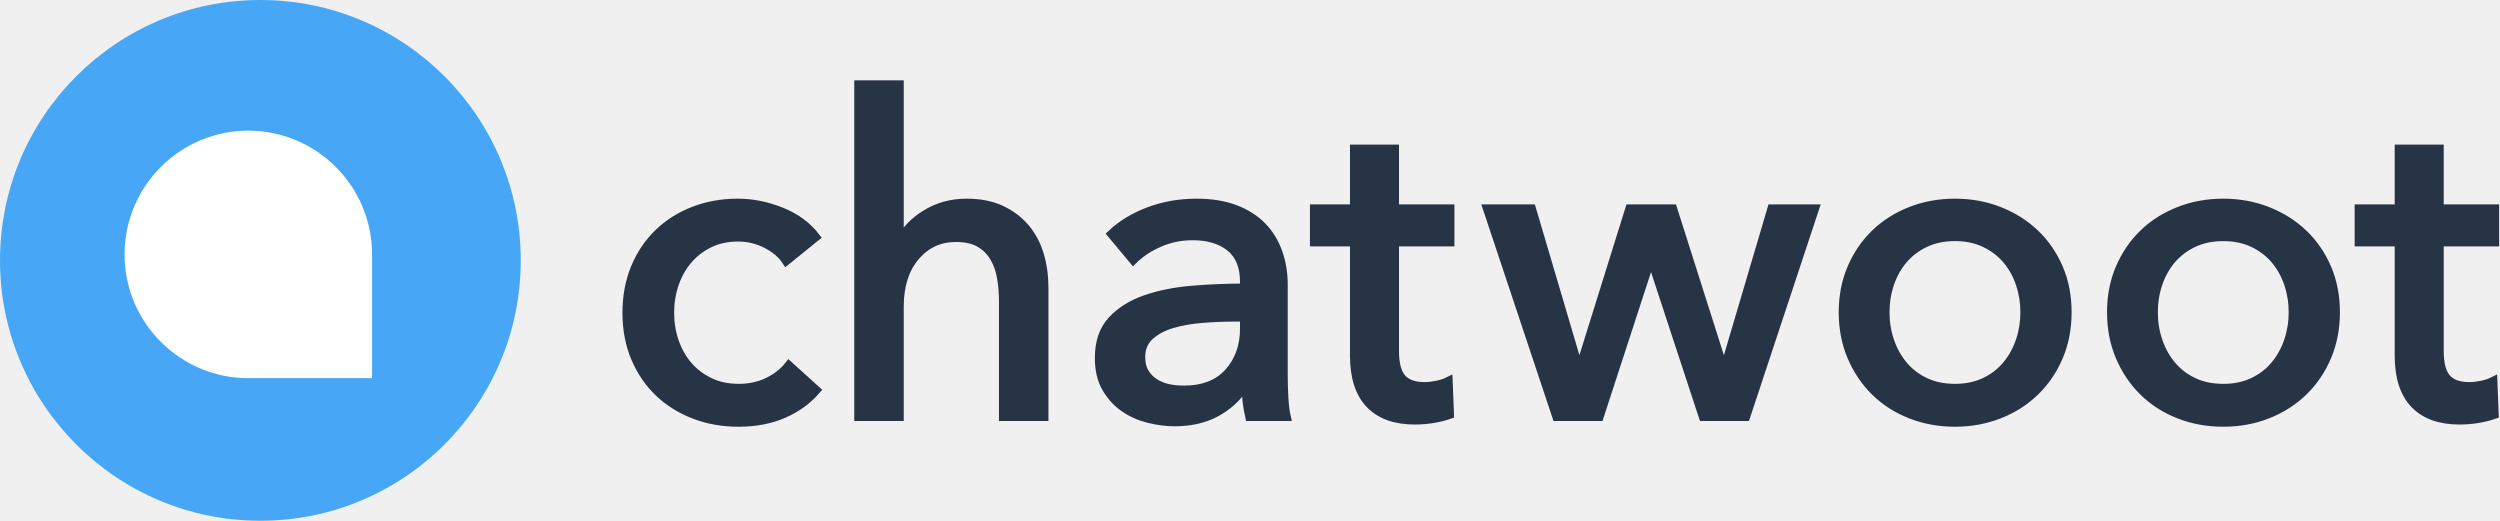
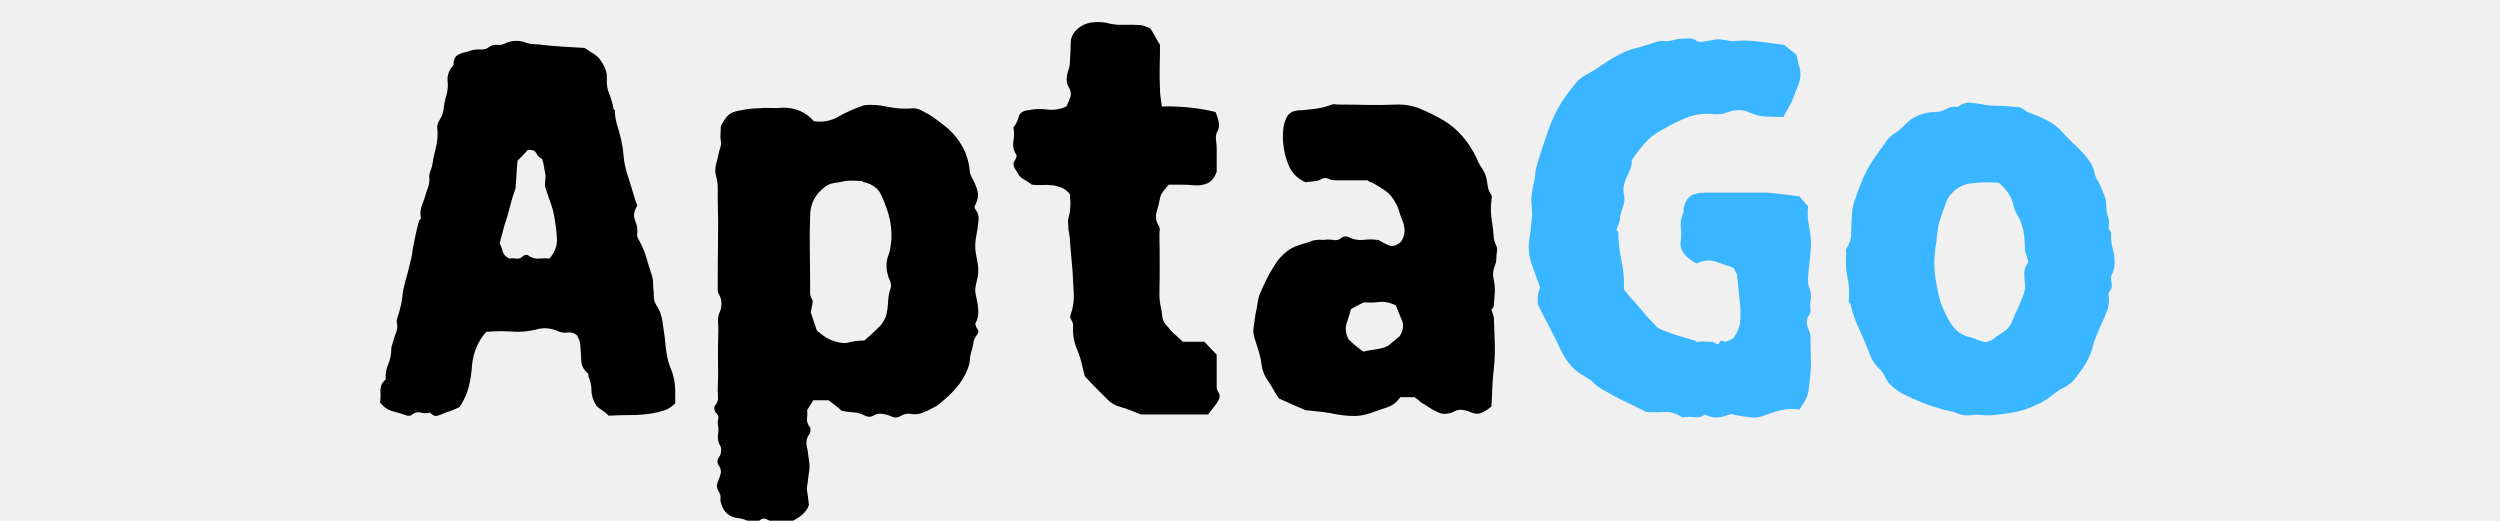
- <svg xmlns="http://www.w3.org/2000/svg" width="2458px" height="512px" viewBox="0 0 2458 512" version="1.1">
-   <g id="Logo" stroke="none" stroke-width="1" fill="none" fill-rule="evenodd">
-     <g id="on_white" fill-rule="nonzero">
-       <g id="woot-log">
-         <circle id="Oval" fill="#47A7F6" cx="256" cy="256" r="256" />
-         <path d="M362.808,368.808 L244.123,368.808 C178.699,368.808 125.457,315.562 125.457,250.122 C125.457,184.703 178.699,131.457 244.124,131.457 C309.565,131.457 362.808,184.703 362.808,250.122 L362.808,368.808 Z" id="Fill-1" stroke="#FFFFFF" stroke-width="6" fill="#FFFFFF" />
+ <svg xmlns="http://www.w3.org/2000/svg" width="2458" zoomAndPan="magnify" viewBox="0 0 1843.5 384" height="512" preserveAspectRatio="xMidYMid meet" version="1.0">
+   <defs>
+     <g />
+     <clipPath id="1ba189f5ee">
+       <path d="M 526 76 L 723 76 L 723 383.945 L 526 383.945 Z M 526 76 " clip-rule="nonzero" />
+     </clipPath>
+   </defs>
+   <g fill="#000000" fill-opacity="1">
+     <g transform="translate(272.1628, 304.6994)">
+       <g>
+         <path d="M 158.984 -269.359 C 161.098 -267.848 163.289 -266.41 165.562 -265.047 C 167.832 -263.68 169.727 -261.789 171.25 -259.375 C 174.27 -254.82 175.629 -250.734 175.328 -247.109 C 175.023 -242.867 175.629 -238.93 177.141 -235.297 C 178.66 -231.66 179.723 -227.875 180.328 -223.938 L 181.234 -223.484 C 181.234 -219.848 181.766 -216.285 182.828 -212.797 C 183.891 -209.316 184.875 -205.766 185.781 -202.141 C 186.688 -198.203 187.289 -194.266 187.594 -190.328 C 187.895 -186.391 188.656 -182.301 189.875 -178.062 C 191.082 -174.426 192.211 -170.789 193.266 -167.156 C 194.328 -163.52 195.469 -159.734 196.688 -155.797 C 196.988 -155.191 197.289 -154.586 197.594 -153.984 C 197.895 -153.379 197.895 -152.926 197.594 -152.625 C 195.164 -148.988 194.707 -145.426 196.219 -141.938 C 197.738 -138.457 198.195 -134.906 197.594 -131.281 C 197.594 -130.664 197.742 -130.055 198.047 -129.453 C 198.348 -128.848 198.648 -128.242 198.953 -127.641 C 201.379 -123.398 203.195 -119.16 204.406 -114.922 C 205.613 -110.68 206.977 -106.289 208.5 -101.75 C 209.102 -99.926 209.406 -97.953 209.406 -95.828 C 209.406 -93.711 209.555 -91.598 209.859 -89.484 C 209.859 -87.973 209.93 -86.383 210.078 -84.719 C 210.234 -83.051 210.766 -81.457 211.672 -79.938 C 214.098 -76.312 215.613 -72.453 216.219 -68.359 C 216.82 -64.273 217.426 -60.113 218.031 -55.875 C 218.332 -51.938 218.785 -48 219.391 -44.062 C 219.992 -40.125 221.055 -36.336 222.578 -32.703 C 224.691 -27.555 225.75 -22.109 225.75 -16.359 L 225.75 -7.266 C 223.332 -4.848 220.836 -3.18 218.266 -2.266 C 215.691 -1.359 212.738 -0.602 209.406 0 C 204.258 0.906 198.957 1.359 193.5 1.359 C 188.051 1.359 182.453 1.508 176.703 1.812 C 175.18 0.301 173.508 -1.055 171.688 -2.266 C 169.875 -3.484 168.516 -4.547 167.609 -5.453 C 165.191 -9.391 163.984 -13.172 163.984 -16.797 C 163.984 -20.43 163.223 -23.914 161.703 -27.25 C 161.703 -28.469 161.703 -29.078 161.703 -29.078 C 158.367 -31.797 156.625 -34.973 156.469 -38.609 C 156.32 -42.242 156.098 -45.879 155.797 -49.516 C 155.797 -51.023 155.566 -52.383 155.109 -53.594 C 154.66 -54.812 154.133 -56.023 153.531 -57.234 C 151.414 -59.047 149.066 -59.801 146.484 -59.5 C 143.91 -59.195 141.566 -59.5 139.453 -60.406 C 134.004 -62.832 128.703 -63.289 123.547 -61.781 C 117.492 -60.258 111.438 -59.727 105.375 -60.188 C 99.32 -60.645 92.961 -60.566 86.297 -59.953 C 80.242 -52.992 76.766 -44.664 75.859 -34.969 C 75.555 -29.82 74.797 -24.75 73.578 -19.75 C 72.367 -14.758 70.098 -9.691 66.766 -4.547 C 65.555 -3.941 64.039 -3.258 62.219 -2.5 C 60.406 -1.738 58.441 -1.055 56.328 -0.453 C 54.504 0.453 52.609 1.207 50.641 1.812 C 48.672 2.414 46.781 1.66 44.969 -0.453 C 42.539 0.148 40.266 0.148 38.141 -0.453 C 36.023 -1.055 33.91 -0.602 31.797 0.906 C 31.191 1.508 30.586 1.812 29.984 1.812 C 29.379 1.812 28.77 1.812 28.156 1.812 C 24.832 0.602 21.352 -0.453 17.719 -1.359 C 14.082 -2.266 10.898 -4.383 8.172 -7.719 C 8.473 -10.445 8.547 -13.398 8.391 -16.578 C 8.242 -19.754 9.535 -22.555 12.266 -24.984 C 11.961 -28.922 12.566 -32.629 14.078 -36.109 C 15.598 -39.586 16.359 -43.297 16.359 -47.234 C 16.359 -48.148 16.508 -49.062 16.812 -49.969 C 17.113 -50.875 17.414 -51.781 17.719 -52.688 C 18.32 -55.113 19.078 -57.461 19.984 -59.734 C 20.891 -62.004 21.039 -64.348 20.438 -66.766 C 20.133 -67.984 20.586 -70.102 21.797 -73.125 C 22.41 -75.25 22.941 -77.297 23.391 -79.266 C 23.848 -81.234 24.227 -83.426 24.531 -85.844 C 24.832 -89.176 25.438 -92.508 26.344 -95.844 C 27.25 -99.176 28.16 -102.508 29.078 -105.844 C 29.68 -108.258 30.285 -110.754 30.891 -113.328 C 31.492 -115.898 31.945 -118.551 32.25 -121.281 C 32.852 -124.613 33.535 -128.02 34.297 -131.5 C 35.055 -134.977 35.891 -138.383 36.797 -141.719 C 36.797 -142.02 37.02 -142.32 37.469 -142.625 C 37.926 -142.926 38.156 -143.383 38.156 -144 C 37.551 -147.32 37.852 -150.5 39.062 -153.531 C 40.27 -156.562 41.332 -159.738 42.25 -163.062 C 42.852 -164.582 43.379 -166.098 43.828 -167.609 C 44.285 -169.129 44.516 -170.797 44.516 -172.609 C 44.211 -174.117 44.285 -175.629 44.734 -177.141 C 45.191 -178.66 45.723 -180.176 46.328 -181.688 C 46.93 -185.926 47.836 -190.316 49.047 -194.859 C 50.266 -199.41 50.723 -204.109 50.422 -208.953 C 49.816 -211.367 50.422 -213.941 52.234 -216.672 C 53.754 -219.086 54.664 -221.66 54.969 -224.391 C 55.27 -227.117 55.723 -229.691 56.328 -232.109 C 57.836 -236.348 58.363 -240.586 57.906 -244.828 C 57.457 -249.066 58.898 -253.004 62.234 -256.641 C 62.234 -259.066 62.609 -260.883 63.359 -262.094 C 64.117 -263.301 65.18 -264.207 66.547 -264.812 C 67.91 -265.426 69.348 -265.883 70.859 -266.188 C 72.367 -266.488 73.883 -266.941 75.406 -267.547 C 77.52 -268.148 79.785 -268.375 82.203 -268.219 C 84.629 -268.07 86.602 -268.602 88.125 -269.812 C 90.238 -271.332 92.352 -271.938 94.469 -271.625 C 96.594 -271.32 98.719 -271.781 100.844 -273 C 105.988 -275.113 111.133 -275.113 116.281 -273 C 118.406 -272.395 120.375 -272.094 122.188 -272.094 C 124.008 -272.094 125.828 -271.938 127.641 -271.625 C 132.785 -271.02 138.008 -270.566 143.312 -270.266 C 148.613 -269.961 153.836 -269.66 158.984 -269.359 Z M 109.469 -186.234 C 109.164 -183.203 108.938 -180.172 108.781 -177.141 C 108.633 -174.117 108.41 -170.941 108.109 -167.609 C 108.109 -166.398 107.957 -165.492 107.656 -164.891 C 106.133 -160.648 104.844 -156.332 103.781 -151.938 C 102.727 -147.551 101.445 -143.238 99.938 -139 C 99.32 -136.57 98.711 -134.297 98.109 -132.172 C 97.504 -130.055 96.898 -127.789 96.297 -125.375 C 97.203 -123.551 97.957 -121.504 98.562 -119.234 C 99.176 -116.961 100.844 -115.223 103.562 -114.016 C 105.082 -114.316 106.75 -114.316 108.562 -114.016 C 110.375 -113.711 112.039 -114.316 113.562 -115.828 C 114.164 -116.43 114.922 -116.734 115.828 -116.734 C 116.734 -116.734 117.488 -116.43 118.094 -115.828 C 120.52 -114.316 123.02 -113.711 125.594 -114.016 C 128.164 -114.316 130.664 -114.316 133.094 -114.016 C 137.031 -118.859 138.848 -123.773 138.547 -128.766 C 138.242 -133.766 137.633 -138.844 136.719 -144 C 136.113 -147.926 135.129 -151.707 133.766 -155.344 C 132.41 -158.977 131.125 -162.766 129.906 -166.703 C 129.602 -168.211 129.602 -169.875 129.906 -171.688 C 130.207 -173.508 130.207 -175.18 129.906 -176.703 C 129.602 -178.211 129.301 -179.875 129 -181.688 C 128.695 -183.508 128.242 -185.477 127.641 -187.594 C 125.828 -188.195 124.391 -189.555 123.328 -191.672 C 122.266 -193.797 120.066 -194.555 116.734 -193.953 C 115.828 -192.742 114.766 -191.531 113.547 -190.312 C 112.336 -189.102 110.977 -187.742 109.469 -186.234 Z M 109.469 -186.234 " />
      </g>
-       <path d="M772.982,256.848 C768.658,250.217 762.171,244.667 753.522,240.198 C744.872,235.73 735.647,233.495 725.844,233.495 C715.177,233.495 705.735,235.513 697.518,239.55 C689.302,243.586 682.31,248.992 676.544,255.767 C670.778,262.542 666.381,270.398 663.354,279.336 C660.327,288.273 658.813,297.643 658.813,307.446 C658.813,317.248 660.327,326.618 663.354,335.555 C666.381,344.493 670.778,352.349 676.544,359.124 C682.31,365.899 689.374,371.305 697.735,375.341 C706.095,379.378 715.609,381.396 726.277,381.396 C736.656,381.396 746.098,379.378 754.603,375.341 C763.108,371.305 770.099,365.827 775.577,358.908 L802.822,383.558 C794.173,393.649 783.361,401.505 770.387,407.127 C757.414,412.749 742.71,415.56 726.277,415.56 C710.42,415.56 695.789,412.965 682.382,407.776 C668.976,402.586 657.372,395.307 647.569,385.937 C637.767,376.567 630.055,365.251 624.433,351.989 C618.811,338.727 616,323.879 616,307.446 C616,291.3 618.739,276.597 624.217,263.335 C629.695,250.073 637.335,238.685 647.137,229.171 C656.939,219.657 668.544,212.305 681.95,207.115 C695.356,201.926 709.843,199.331 725.412,199.331 C739.827,199.331 754.17,202.214 768.441,207.98 C782.713,213.746 794.028,222.107 802.389,233.063 L772.982,256.848 Z M885.421,236.09 C890.322,225.999 898.683,217.35 910.504,210.143 C922.324,202.935 935.586,199.331 950.29,199.331 C963.552,199.331 974.94,201.565 984.454,206.034 C993.968,210.503 1001.896,216.485 1008.239,223.981 C1014.582,231.477 1019.267,240.27 1022.294,250.361 C1025.321,260.452 1026.835,271.263 1026.835,282.795 L1026.835,409.938 L986.184,409.938 L986.184,296.634 C986.184,288.273 985.535,280.345 984.238,272.849 C982.94,265.353 980.562,258.722 977.102,252.956 C973.643,247.19 968.958,242.577 963.047,239.117 C957.137,235.658 949.425,233.928 939.911,233.928 C923.766,233.928 910.504,240.054 900.125,252.307 C889.746,264.56 884.556,280.921 884.556,301.391 L884.556,409.938 L843.905,409.938 L843.905,83 L884.556,83 L884.556,236.09 L885.421,236.09 Z M1223.171,277.174 C1223.171,261.893 1218.558,250.577 1209.332,243.226 C1200.106,235.874 1187.853,232.198 1172.573,232.198 C1161.041,232.198 1150.157,234.432 1139.923,238.901 C1129.688,243.37 1121.111,249.064 1114.191,255.983 L1092.568,230.036 C1102.659,220.522 1114.984,213.026 1129.544,207.548 C1144.103,202.07 1159.743,199.331 1176.465,199.331 C1191.169,199.331 1203.926,201.421 1214.738,205.602 C1225.549,209.782 1234.415,215.476 1241.334,222.684 C1248.253,229.892 1253.443,238.396 1256.902,248.199 C1260.362,258.001 1262.092,268.524 1262.092,279.768 L1262.092,369.287 C1262.092,376.206 1262.308,383.486 1262.741,391.126 C1263.173,398.766 1263.966,405.037 1265.119,409.938 L1228.36,409.938 C1226.054,400.136 1224.9,390.333 1224.9,380.531 L1223.603,380.531 C1216.107,391.487 1206.665,399.991 1195.277,406.046 C1183.889,412.1 1170.411,415.128 1154.842,415.128 C1146.77,415.128 1138.337,414.046 1129.544,411.884 C1120.75,409.722 1112.75,406.19 1105.542,401.289 C1098.334,396.388 1092.352,389.901 1087.595,381.828 C1082.838,373.756 1080.46,363.809 1080.46,351.989 C1080.46,336.42 1084.64,324.095 1093.001,315.014 C1101.362,305.932 1112.317,299.013 1125.868,294.256 C1139.418,289.499 1154.698,286.399 1171.708,284.958 C1188.718,283.516 1205.872,282.795 1223.171,282.795 L1223.171,277.174 Z M1213.224,312.203 C1203.133,312.203 1192.682,312.635 1181.871,313.5 C1171.059,314.365 1161.257,316.095 1152.464,318.689 C1143.67,321.284 1136.391,325.176 1130.625,330.366 C1124.859,335.555 1121.976,342.475 1121.976,351.124 C1121.976,357.178 1123.201,362.224 1125.651,366.26 C1128.102,370.296 1131.345,373.612 1135.382,376.206 C1139.418,378.801 1143.887,380.603 1148.788,381.612 C1153.689,382.621 1158.734,383.126 1163.924,383.126 C1182.952,383.126 1197.584,377.432 1207.818,366.044 C1218.053,354.655 1223.171,340.312 1223.171,323.014 L1223.171,312.203 L1213.224,312.203 Z M1425.993,238.252 L1371.504,238.252 L1371.504,345.069 C1371.504,357.467 1373.81,366.332 1378.423,371.666 C1383.036,376.999 1390.388,379.666 1400.478,379.666 C1404.226,379.666 1408.263,379.234 1412.587,378.369 C1416.912,377.504 1420.804,376.206 1424.264,374.477 L1425.561,407.776 C1420.66,409.506 1415.254,410.875 1409.344,411.884 C1403.433,412.893 1397.307,413.398 1390.964,413.398 C1371.648,413.398 1356.872,408.064 1346.637,397.397 C1336.402,386.729 1331.285,370.729 1331.285,349.394 L1331.285,238.252 L1291.931,238.252 L1291.931,204.953 L1331.285,204.953 L1331.285,146.139 L1371.504,146.139 L1371.504,204.953 L1425.993,204.953 L1425.993,238.252 Z M1506.078,204.953 L1552.351,361.503 L1553.216,361.503 L1602.083,204.953 L1644.897,204.953 L1694.629,361.503 L1695.494,361.503 L1741.767,204.953 L1784.581,204.953 L1716.685,409.938 L1674.304,409.938 L1623.706,255.983 L1622.841,255.983 L1572.676,409.938 L1530.295,409.938 L1461.967,204.953 L1506.078,204.953 Z M2032.811,307.013 C2032.811,322.87 2030,337.429 2024.378,350.691 C2018.756,363.953 2010.972,375.413 2001.026,385.072 C1991.079,394.73 1979.331,402.226 1965.78,407.56 C1952.23,412.893 1937.671,415.56 1922.102,415.56 C1906.534,415.56 1891.974,412.893 1878.424,407.56 C1864.873,402.226 1853.197,394.73 1843.395,385.072 C1833.592,375.413 1825.88,363.953 1820.258,350.691 C1814.636,337.429 1811.825,322.87 1811.825,307.013 C1811.825,291.156 1814.636,276.669 1820.258,263.551 C1825.88,250.433 1833.592,239.117 1843.395,229.603 C1853.197,220.089 1864.873,212.665 1878.424,207.332 C1891.974,201.998 1906.534,199.331 1922.102,199.331 C1937.671,199.331 1952.23,201.998 1965.78,207.332 C1979.331,212.665 1991.079,220.089 2001.026,229.603 C2010.972,239.117 2018.756,250.433 2024.378,263.551 C2030,276.669 2032.811,291.156 2032.811,307.013 Z M1990.43,307.013 C1990.43,297.211 1988.917,287.841 1985.89,278.903 C1982.862,269.966 1978.466,262.11 1972.7,255.334 C1966.934,248.559 1959.798,243.154 1951.293,239.117 C1942.788,235.081 1933.058,233.063 1922.102,233.063 C1911.146,233.063 1901.416,235.081 1892.911,239.117 C1884.406,243.154 1877.271,248.559 1871.505,255.334 C1865.738,262.11 1861.342,269.966 1858.315,278.903 C1855.287,287.841 1853.774,297.211 1853.774,307.013 C1853.774,316.816 1855.287,326.185 1858.315,335.123 C1861.342,344.06 1865.738,351.989 1871.505,358.908 C1877.271,365.827 1884.406,371.305 1892.911,375.341 C1901.416,379.378 1911.146,381.396 1922.102,381.396 C1933.058,381.396 1942.788,379.378 1951.293,375.341 C1959.798,371.305 1966.934,365.827 1972.7,358.908 C1978.466,351.989 1982.862,344.06 1985.89,335.123 C1988.917,326.185 1990.43,316.816 1990.43,307.013 Z M2296.611,307.013 C2296.611,322.87 2293.8,337.429 2288.178,350.691 C2282.556,363.953 2274.771,375.413 2264.825,385.072 C2254.878,394.73 2243.13,402.226 2229.58,407.56 C2216.029,412.893 2201.47,415.56 2185.901,415.56 C2170.333,415.56 2155.774,412.893 2142.223,407.56 C2128.673,402.226 2116.996,394.73 2107.194,385.072 C2097.392,375.413 2089.68,363.953 2084.058,350.691 C2078.436,337.429 2075.625,322.87 2075.625,307.013 C2075.625,291.156 2078.436,276.669 2084.058,263.551 C2089.68,250.433 2097.392,239.117 2107.194,229.603 C2116.996,220.089 2128.673,212.665 2142.223,207.332 C2155.774,201.998 2170.333,199.331 2185.901,199.331 C2201.47,199.331 2216.029,201.998 2229.58,207.332 C2243.13,212.665 2254.878,220.089 2264.825,229.603 C2274.771,239.117 2282.556,250.433 2288.178,263.551 C2293.8,276.669 2296.611,291.156 2296.611,307.013 Z M2254.23,307.013 C2254.23,297.211 2252.716,287.841 2249.689,278.903 C2246.662,269.966 2242.265,262.11 2236.499,255.334 C2230.733,248.559 2223.597,243.154 2215.092,239.117 C2206.587,235.081 2196.857,233.063 2185.901,233.063 C2174.946,233.063 2165.215,235.081 2156.71,239.117 C2148.205,243.154 2141.07,248.559 2135.304,255.334 C2129.538,262.11 2125.141,269.966 2122.114,278.903 C2119.087,287.841 2117.573,297.211 2117.573,307.013 C2117.573,316.816 2119.087,326.185 2122.114,335.123 C2125.141,344.06 2129.538,351.989 2135.304,358.908 C2141.07,365.827 2148.205,371.305 2156.71,375.341 C2165.215,379.378 2174.946,381.396 2185.901,381.396 C2196.857,381.396 2206.587,379.378 2215.092,375.341 C2223.597,371.305 2230.733,365.827 2236.499,358.908 C2242.265,351.989 2246.662,344.06 2249.689,335.123 C2252.716,326.185 2254.23,316.816 2254.23,307.013 Z M2453.16,238.252 L2398.671,238.252 L2398.671,345.069 C2398.671,357.467 2400.977,366.332 2405.59,371.666 C2410.203,376.999 2417.554,379.666 2427.645,379.666 C2431.393,379.666 2435.429,379.234 2439.754,378.369 C2444.079,377.504 2447.971,376.206 2451.43,374.477 L2452.728,407.776 C2447.827,409.506 2442.421,410.875 2436.511,411.884 C2430.6,412.893 2424.474,413.398 2418.131,413.398 C2398.815,413.398 2384.039,408.064 2373.804,397.397 C2363.569,386.729 2358.452,370.729 2358.452,349.394 L2358.452,238.252 L2319.098,238.252 L2319.098,204.953 L2358.452,204.953 L2358.452,146.139 L2398.671,146.139 L2398.671,204.953 L2453.16,204.953 L2453.16,238.252 Z" id="chatwoot" stroke="#273445" stroke-width="8" fill="#273444" />
+     </g>
+   </g>
+   <g clip-path="url(#1ba189f5ee)">
+     <g fill="#000000" fill-opacity="1">
+       <g transform="translate(508.3618, 304.6994)">
+         <g>
+           <path d="M 23.625 67.234 C 23.02 65.711 22.789 64.117 22.938 62.453 C 23.094 60.785 22.562 59.047 21.344 57.234 C 20.133 55.109 19.984 52.984 20.891 50.859 C 21.797 48.742 22.555 46.477 23.172 44.062 C 23.473 42.238 22.941 40.344 21.578 38.375 C 20.211 36.414 20.438 34.223 22.25 31.797 C 22.863 30.891 23.242 29.602 23.391 27.938 C 23.547 26.27 23.32 24.984 22.719 24.078 C 21.195 21.348 20.66 18.617 21.109 15.891 C 21.566 13.172 21.492 10.445 20.891 7.719 C 20.891 6.207 21.039 4.844 21.344 3.625 C 21.645 2.414 21.039 1.055 19.531 -0.453 C 18.926 -1.055 18.547 -1.961 18.391 -3.172 C 18.242 -4.391 18.473 -5.301 19.078 -5.906 C 20.586 -7.719 21.266 -9.609 21.109 -11.578 C 20.961 -13.547 20.891 -15.441 20.891 -17.266 C 21.191 -24.523 21.266 -31.711 21.109 -38.828 C 20.961 -45.953 21.039 -53.145 21.344 -60.406 C 21.344 -62.832 21.266 -65.332 21.109 -67.906 C 20.961 -70.477 21.5 -72.977 22.719 -75.406 C 23.32 -76.914 23.625 -78.805 23.625 -81.078 C 23.625 -83.348 23.016 -85.547 21.797 -87.672 C 21.191 -88.578 20.891 -89.633 20.891 -90.844 C 20.891 -92.051 20.891 -93.266 20.891 -94.484 C 20.891 -105.078 20.961 -115.672 21.109 -126.266 C 21.266 -136.867 21.191 -147.473 20.891 -158.078 C 20.891 -161.098 20.891 -163.973 20.891 -166.703 C 20.891 -169.43 20.438 -172.305 19.531 -175.328 C 18.926 -177.754 18.926 -180.254 19.531 -182.828 C 20.133 -185.398 20.738 -187.898 21.344 -190.328 C 21.645 -192.141 22.098 -193.879 22.703 -195.547 C 23.316 -197.211 23.473 -198.953 23.172 -200.766 C 22.867 -202.586 22.789 -204.406 22.938 -206.219 C 23.094 -208.039 23.172 -209.859 23.172 -211.672 C 24.379 -214.098 25.738 -216.297 27.25 -218.266 C 28.77 -220.234 31.039 -221.672 34.062 -222.578 C 36.789 -223.18 39.516 -223.707 42.234 -224.156 C 44.961 -224.613 47.844 -224.844 50.875 -224.844 C 53.906 -225.145 56.859 -225.219 59.734 -225.062 C 62.609 -224.914 65.711 -224.992 69.047 -225.297 C 78.43 -225.297 86 -221.969 91.75 -215.312 C 98.414 -214.395 104.473 -215.523 109.922 -218.703 C 115.367 -221.891 121.727 -224.691 129 -227.109 C 134.145 -227.723 139.82 -227.348 146.031 -225.984 C 152.238 -224.617 158.676 -224.238 165.344 -224.844 C 167.156 -224.844 169.047 -224.312 171.016 -223.25 C 172.984 -222.195 174.879 -221.211 176.703 -220.297 C 182.148 -216.672 186.992 -213.039 191.234 -209.406 C 200.316 -200.926 205.461 -190.93 206.672 -179.422 C 206.672 -177.91 206.973 -176.547 207.578 -175.328 C 208.191 -174.117 208.801 -172.91 209.406 -171.703 C 210.914 -168.672 211.973 -165.867 212.578 -163.297 C 213.18 -160.723 212.727 -157.77 211.219 -154.438 C 210.008 -152.625 210.008 -151.109 211.219 -149.891 C 212.727 -147.773 213.406 -145.582 213.25 -143.312 C 213.102 -141.039 212.879 -138.844 212.578 -136.719 C 211.973 -133.395 211.52 -130.75 211.219 -128.781 C 210.914 -126.812 210.766 -124.992 210.766 -123.328 C 210.766 -121.66 210.914 -119.844 211.219 -117.875 C 211.52 -115.906 211.973 -113.406 212.578 -110.375 C 213.18 -107.039 213.18 -103.711 212.578 -100.391 C 211.973 -97.961 211.52 -95.988 211.219 -94.469 C 210.914 -92.957 210.766 -91.672 210.766 -90.609 C 210.766 -89.555 210.914 -88.422 211.219 -87.203 C 211.52 -85.992 211.82 -84.484 212.125 -82.672 C 212.727 -79.941 213.031 -77.141 213.031 -74.266 C 213.031 -71.391 212.273 -68.586 210.766 -65.859 C 211.066 -64.348 211.672 -62.984 212.578 -61.766 C 213.484 -60.555 213.18 -59.047 211.672 -57.234 C 210.461 -55.723 209.707 -53.906 209.406 -51.781 C 209.102 -49.664 208.648 -47.695 208.047 -45.875 C 207.43 -44.062 207.047 -42.242 206.891 -40.422 C 206.742 -38.609 206.52 -36.945 206.219 -35.438 C 204.406 -29.977 201.906 -25.203 198.719 -21.109 C 195.539 -17.023 191.984 -13.32 188.047 -10 C 186.535 -8.781 185.172 -7.641 183.953 -6.578 C 182.742 -5.523 181.383 -4.695 179.875 -4.094 C 177.145 -2.57 174.414 -1.281 171.688 -0.219 C 168.969 0.832 165.941 1.055 162.609 0.453 C 160.492 0.148 158.375 0.602 156.25 1.812 C 153.832 3.332 151.488 3.562 149.219 2.5 C 146.945 1.438 144.598 0.754 142.172 0.453 C 139.754 0.148 137.562 0.602 135.594 1.812 C 133.625 3.031 131.273 2.879 128.547 1.359 C 126.129 0.148 123.477 -0.523 120.594 -0.672 C 117.719 -0.828 114.922 -1.207 112.203 -1.812 C 110.68 -3.332 109.086 -4.695 107.422 -5.906 C 105.754 -7.113 104.164 -8.32 102.656 -9.531 L 91.297 -9.531 C 90.691 -8.32 90.008 -7.188 89.25 -6.125 C 88.5 -5.07 87.672 -3.785 86.766 -2.266 C 87.066 -0.453 87.062 1.508 86.75 3.625 C 86.445 5.75 87.055 7.875 88.578 10 C 89.18 10.602 89.406 11.582 89.25 12.938 C 89.102 14.301 88.727 15.285 88.125 15.891 C 86.906 17.711 86.297 19.609 86.297 21.578 C 86.297 23.547 86.602 25.438 87.219 27.25 C 87.52 30.281 87.82 32.629 88.125 34.297 C 88.426 35.961 88.578 37.551 88.578 39.062 C 88.578 40.57 88.426 42.234 88.125 44.047 C 87.82 45.867 87.52 48.297 87.219 51.328 C 86.602 53.754 86.523 56.254 86.984 58.828 C 87.441 61.398 87.82 64.352 88.125 67.688 C 86.602 72.531 82.211 76.613 74.953 79.938 C 72.223 79.633 69.344 79.711 66.312 80.172 C 63.289 80.629 60.113 79.945 56.781 78.125 C 55.57 77.52 54.359 77.52 53.141 78.125 C 49.816 80.551 46.711 81.082 43.828 79.719 C 40.953 78.352 38 77.52 34.969 77.219 C 29.219 76.312 25.438 72.984 23.625 67.234 Z M 129 -53.594 C 130.82 -55.113 132.789 -56.859 134.906 -58.828 C 137.031 -60.797 139.148 -62.836 141.266 -64.953 C 142.773 -67.078 143.988 -69.195 144.906 -71.312 C 145.812 -74.645 146.336 -78.203 146.484 -81.984 C 146.641 -85.773 147.32 -89.332 148.531 -92.656 C 148.832 -93.57 148.68 -95.086 148.078 -97.203 C 144.742 -104.473 144.441 -111.285 147.172 -117.641 C 147.773 -119.461 148.148 -121.207 148.297 -122.875 C 148.453 -124.539 148.68 -126.281 148.984 -128.094 C 149.285 -134.457 148.531 -140.816 146.719 -147.172 C 145.207 -152.016 143.391 -156.707 141.266 -161.25 C 139.148 -165.789 135.062 -168.82 129 -170.344 C 128.395 -170.344 127.789 -170.645 127.188 -171.25 C 125.062 -171.25 123.094 -171.32 121.281 -171.469 C 119.469 -171.625 117.5 -171.551 115.375 -171.25 C 112.344 -170.645 109.312 -170.113 106.281 -169.656 C 103.258 -169.195 100.535 -167.758 98.109 -165.344 C 92.055 -160.195 89.031 -153.535 89.031 -145.359 C 88.727 -136.578 88.648 -127.945 88.797 -119.469 C 88.953 -110.988 89.031 -102.359 89.031 -93.578 C 89.031 -92.055 89.031 -90.461 89.031 -88.797 C 89.031 -87.129 89.484 -85.539 90.391 -84.031 C 90.992 -83.125 91.066 -81.758 90.609 -79.938 C 90.16 -78.125 89.785 -76.312 89.484 -74.5 C 90.086 -72.676 90.766 -70.629 91.516 -68.359 C 92.273 -66.086 93.113 -63.594 94.031 -60.875 C 95.238 -59.957 96.598 -58.895 98.109 -57.688 C 99.629 -56.477 101.297 -55.422 103.109 -54.516 C 107.953 -52.391 112.191 -51.477 115.828 -51.781 C 117.953 -52.383 120 -52.836 121.969 -53.141 C 123.938 -53.441 126.281 -53.594 129 -53.594 Z M 129 -53.594 " />
+         </g>
+       </g>
+     </g>
+   </g>
+   <g fill="#000000" fill-opacity="1">
+     <g transform="translate(738.2015, 304.6994)">
+       <g>
+         <path d="M 61.781 -27.25 C 60.863 -30.582 60.102 -33.609 59.5 -36.328 C 58.895 -39.055 58.141 -41.633 57.234 -44.062 C 55.723 -47.395 54.586 -50.723 53.828 -54.047 C 53.066 -57.379 52.836 -60.863 53.141 -64.5 C 53.141 -66.008 52.688 -67.445 51.781 -68.812 C 50.875 -70.176 50.723 -71.461 51.328 -72.672 C 53.141 -77.828 53.895 -83.129 53.594 -88.578 C 53.289 -94.023 52.988 -99.473 52.688 -104.922 C 52.383 -108.254 52.082 -111.66 51.781 -115.141 C 51.477 -118.629 51.176 -122.191 50.875 -125.828 C 50.875 -128.242 50.645 -130.438 50.188 -132.406 C 49.738 -134.375 49.516 -136.57 49.516 -139 C 49.211 -141.113 49.363 -143.156 49.969 -145.125 C 50.57 -147.094 50.875 -148.988 50.875 -150.812 C 51.176 -152.625 51.25 -154.363 51.094 -156.031 C 50.945 -157.695 50.875 -159.438 50.875 -161.25 C 49.062 -163.676 47.016 -165.344 44.734 -166.25 C 42.461 -167.156 40.113 -167.758 37.688 -168.062 C 35.27 -168.363 32.773 -168.438 30.203 -168.281 C 27.629 -168.133 25.133 -168.211 22.719 -168.516 C 20.289 -170.336 18.473 -171.551 17.266 -172.156 C 15.441 -173.062 14.078 -174.195 13.172 -175.562 C 12.266 -176.926 11.359 -178.363 10.453 -179.875 C 8.93 -182.301 8.781 -184.422 10 -186.234 C 11.207 -188.055 11.66 -189.422 11.359 -190.328 C 9.234 -193.66 8.473 -197.066 9.078 -200.547 C 9.691 -204.023 9.691 -207.43 9.078 -210.766 C 10.898 -212.879 12.188 -215.453 12.938 -218.484 C 13.695 -221.516 16.195 -223.18 20.438 -223.484 C 24.676 -224.391 29.219 -224.539 34.062 -223.938 C 38.906 -223.332 43.602 -224.086 48.156 -226.203 C 49.363 -228.629 50.344 -230.977 51.094 -233.25 C 51.852 -235.52 51.328 -238.172 49.516 -241.203 C 48.609 -242.711 48.227 -244.602 48.375 -246.875 C 48.531 -249.145 48.91 -251.035 49.516 -252.547 C 50.117 -254.066 50.492 -255.66 50.641 -257.328 C 50.797 -258.992 50.875 -260.582 50.875 -262.094 C 51.176 -265.727 51.328 -269.363 51.328 -273 C 51.328 -276.633 52.844 -279.961 55.875 -282.984 C 58.895 -285.711 62.223 -287.379 65.859 -287.984 C 69.492 -288.586 73.281 -288.586 77.219 -287.984 C 81.457 -286.773 85.77 -286.242 90.156 -286.391 C 94.551 -286.547 98.867 -286.473 103.109 -286.172 C 104.617 -285.867 105.906 -285.488 106.969 -285.031 C 108.031 -284.57 109.016 -284.191 109.922 -283.891 C 111.129 -282.078 112.266 -280.188 113.328 -278.219 C 114.391 -276.25 115.676 -274.051 117.188 -271.625 C 117.188 -266.477 117.109 -261.18 116.953 -255.734 C 116.805 -250.285 116.883 -244.531 117.188 -238.469 C 117.188 -236.656 117.336 -234.766 117.641 -232.797 C 117.941 -230.828 118.25 -228.629 118.562 -226.203 C 132.488 -226.504 145.66 -225.145 158.078 -222.125 C 159.285 -219.395 160.113 -216.816 160.562 -214.391 C 161.02 -211.973 160.492 -209.398 158.984 -206.672 C 158.379 -205.16 158.227 -203.344 158.531 -201.219 C 158.832 -199.102 158.984 -196.984 158.984 -194.859 L 158.984 -178.062 C 157.461 -173.82 155.266 -171.02 152.391 -169.656 C 149.516 -168.289 146.109 -167.758 142.172 -168.062 C 139.148 -168.363 136.125 -168.516 133.094 -168.516 C 130.062 -168.516 126.879 -168.516 123.547 -168.516 C 122.336 -167.004 121.051 -165.414 119.688 -163.75 C 118.32 -162.082 117.488 -160.344 117.188 -158.531 C 116.582 -155.195 115.75 -151.863 114.688 -148.531 C 113.633 -145.195 114.164 -141.719 116.281 -138.094 C 116.883 -137.176 117.109 -136.113 116.953 -134.906 C 116.805 -133.695 116.734 -132.641 116.734 -131.734 C 117.035 -116.891 117.035 -102.203 116.734 -87.672 C 116.734 -84.641 117.035 -81.758 117.641 -79.031 C 118.254 -76.312 118.711 -73.438 119.016 -70.406 C 119.316 -67.977 120.676 -65.707 123.094 -63.594 C 124.613 -61.469 126.359 -59.57 128.328 -57.906 C 130.297 -56.25 132.188 -54.508 134 -52.688 L 149.891 -52.688 C 151.41 -51.176 152.926 -49.586 154.438 -47.922 C 155.945 -46.254 157.461 -44.664 158.984 -43.156 L 158.984 -19.531 C 158.984 -18.02 159.438 -16.582 160.344 -15.219 C 161.25 -13.852 161.398 -12.266 160.797 -10.453 C 160.492 -9.836 160.191 -9.301 159.891 -8.844 C 159.586 -8.395 159.285 -7.867 158.984 -7.266 C 157.773 -5.754 156.711 -4.391 155.797 -3.172 C 154.891 -1.961 153.832 -0.602 152.625 0.906 L 103.109 0.906 C 100.691 0 98.191 -0.984 95.609 -2.047 C 93.035 -3.109 90.539 -3.941 88.125 -4.547 C 84.488 -5.453 81.305 -7.27 78.578 -10 C 75.555 -13.02 72.68 -15.895 69.953 -18.625 C 67.223 -21.352 64.5 -24.227 61.781 -27.25 Z M 61.781 -27.25 " />
+       </g>
+     </g>
+   </g>
+   <g fill="#000000" fill-opacity="1">
+     <g transform="translate(913.5339, 304.6994)">
+       <g>
+         <path d="M 186.234 -76.312 C 187.441 -73.281 188.047 -71.16 188.047 -69.953 C 188.348 -63.586 188.578 -57.379 188.734 -51.328 C 188.891 -45.273 188.66 -39.219 188.047 -33.156 C 187.441 -28.312 187.062 -23.539 186.906 -18.844 C 186.758 -14.156 186.535 -9.539 186.234 -5 C 183.816 -2.875 181.316 -1.281 178.734 -0.219 C 176.16 0.832 173.055 0.453 169.422 -1.359 C 167.91 -1.961 166.172 -2.336 164.203 -2.484 C 162.234 -2.641 160.492 -2.266 158.984 -1.359 C 154.742 0.754 150.879 1.055 147.391 -0.453 C 143.91 -1.961 140.504 -3.93 137.172 -6.359 C 135.66 -6.961 134.375 -7.797 133.312 -8.859 C 132.258 -9.922 130.973 -10.906 129.453 -11.812 L 119.016 -11.812 C 116.586 -8.176 113.328 -5.676 109.234 -4.312 C 105.148 -2.945 100.988 -1.508 96.75 0 C 92.508 1.508 88.039 2.188 83.344 2.031 C 78.656 1.883 73.438 1.207 67.688 0 C 64.352 -0.602 61.02 -1.055 57.688 -1.359 C 54.352 -1.66 51.477 -1.961 49.062 -2.266 C 45.426 -3.785 42.094 -5.223 39.062 -6.578 C 36.031 -7.941 32.852 -9.383 29.531 -10.906 C 28.008 -13.02 26.645 -15.211 25.438 -17.484 C 24.227 -19.754 22.863 -21.953 21.344 -24.078 C 18.926 -27.41 17.414 -31.195 16.812 -35.438 C 16.508 -38.156 15.977 -40.875 15.219 -43.594 C 14.457 -46.32 13.625 -49.051 12.719 -51.781 C 11.207 -56.02 10.523 -59.125 10.672 -61.094 C 10.828 -63.062 11.359 -67.07 12.266 -73.125 C 12.867 -75.551 13.32 -77.898 13.625 -80.172 C 13.926 -82.441 14.379 -84.641 14.984 -86.766 C 16.504 -90.391 18.094 -93.941 19.75 -97.422 C 21.414 -100.91 23.312 -104.32 25.438 -107.656 C 27.25 -110.688 28.988 -113.109 30.656 -114.922 C 32.32 -116.734 34.062 -118.32 35.875 -119.688 C 37.695 -121.051 39.742 -122.188 42.016 -123.094 C 44.285 -124 47.086 -124.91 50.422 -125.828 C 51.629 -126.129 52.688 -126.504 53.594 -126.953 C 54.508 -127.41 55.57 -127.641 56.781 -127.641 C 58.289 -127.941 59.648 -128.016 60.859 -127.859 C 62.078 -127.711 63.441 -127.789 64.953 -128.094 C 66.773 -128.094 68.594 -127.941 70.406 -127.641 C 72.219 -127.336 74.035 -127.941 75.859 -129.453 C 77.672 -130.672 79.641 -130.672 81.766 -129.453 C 85.098 -127.941 88.578 -127.41 92.203 -127.859 C 95.836 -128.316 99.473 -128.242 103.109 -127.641 C 105.535 -126.129 108.035 -124.844 110.609 -123.781 C 113.18 -122.719 116.133 -123.551 119.469 -126.281 C 122.789 -131.125 123.094 -136.57 120.375 -142.625 C 119.469 -144.75 118.707 -146.945 118.094 -149.219 C 117.488 -151.488 116.582 -153.531 115.375 -155.344 C 113.562 -158.977 111.141 -161.852 108.109 -163.969 C 105.078 -166.094 101.895 -168.066 98.562 -169.891 C 97.957 -170.191 97.352 -170.414 96.75 -170.562 C 96.145 -170.719 95.539 -171.098 94.938 -171.703 L 72.672 -171.703 C 69.953 -171.703 67.984 -172.004 66.766 -172.609 C 64.648 -173.816 62.379 -173.664 59.953 -172.156 C 58.742 -171.551 57.227 -171.172 55.406 -171.016 C 53.594 -170.867 51.477 -170.645 49.062 -170.344 C 43.602 -172.758 39.66 -176.539 37.234 -181.688 C 34.816 -186.844 33.305 -192.598 32.703 -198.953 C 32.398 -202.285 32.398 -205.691 32.703 -209.172 C 33.004 -212.66 34.066 -216.066 35.891 -219.391 C 37.398 -221.211 39.062 -222.348 40.875 -222.797 C 42.695 -223.254 44.816 -223.484 47.234 -223.484 C 50.566 -223.785 53.898 -224.16 57.234 -224.609 C 60.566 -225.066 63.898 -225.898 67.234 -227.109 C 68.441 -227.723 69.57 -227.953 70.625 -227.797 C 71.688 -227.648 72.977 -227.578 74.5 -227.578 C 81.457 -227.578 88.266 -227.5 94.922 -227.344 C 101.586 -227.188 108.406 -227.266 115.375 -227.578 C 122.039 -227.879 128.25 -226.816 134 -224.391 C 139.75 -221.973 145.504 -219.098 151.266 -215.766 C 161.555 -209.398 169.578 -200.16 175.328 -188.047 C 176.242 -185.629 177.379 -183.438 178.734 -181.469 C 180.098 -179.5 181.234 -177.301 182.141 -174.875 C 182.754 -172.457 183.211 -170.035 183.516 -167.609 C 183.816 -165.191 184.723 -162.922 186.234 -160.797 C 186.535 -160.191 186.609 -159.508 186.453 -158.75 C 186.305 -158 186.234 -157.316 186.234 -156.703 C 185.629 -151.859 185.703 -147.164 186.453 -142.625 C 187.211 -138.082 187.742 -133.391 188.047 -128.547 C 188.348 -127.035 188.879 -125.52 189.641 -124 C 190.398 -122.488 190.629 -120.977 190.328 -119.469 C 190.023 -117.645 189.875 -115.82 189.875 -114 C 189.875 -112.188 189.414 -110.223 188.5 -108.109 C 187.289 -105.078 187.141 -101.742 188.047 -98.109 C 188.66 -95.086 188.891 -92.062 188.734 -89.031 C 188.578 -86 188.348 -82.969 188.047 -79.938 C 188.047 -78.727 187.441 -77.52 186.234 -76.312 Z M 80.859 -54.516 C 82.367 -52.992 84.031 -51.473 85.844 -49.953 C 87.664 -48.441 89.633 -46.93 91.75 -45.422 C 94.176 -46.023 96.598 -46.477 99.016 -46.781 C 101.441 -47.082 103.867 -47.539 106.297 -48.156 C 108.109 -48.758 109.469 -49.363 110.375 -49.969 L 118.562 -56.781 C 121.281 -61.02 121.805 -65.031 120.141 -68.812 C 118.473 -72.602 117.035 -76.16 115.828 -79.484 C 111.586 -81.609 107.5 -82.441 103.562 -81.984 C 99.625 -81.535 95.836 -81.461 92.203 -81.766 C 90.391 -80.859 88.723 -80.023 87.203 -79.266 C 85.691 -78.504 84.18 -77.672 82.672 -76.766 C 81.766 -73.43 80.703 -69.945 79.484 -66.312 C 78.273 -62.688 78.734 -58.754 80.859 -54.516 Z M 80.859 -54.516 " />
+       </g>
+     </g>
+   </g>
+   <g fill="#3ab5ff" fill-opacity="1">
+     <g transform="translate(1117.057, 304.6994)">
+       <g>
+         <path d="M 16.812 -80.406 C 16.812 -84.332 16.883 -86.75 17.031 -87.656 C 17.188 -88.57 17.719 -90.238 18.625 -92.656 C 16.5 -98.414 14.453 -104.094 12.484 -109.688 C 10.516 -115.289 9.836 -121.125 10.453 -127.188 C 11.055 -130.219 11.508 -133.242 11.812 -136.266 C 12.113 -139.297 12.414 -142.328 12.719 -145.359 C 12.719 -148.379 12.566 -151.328 12.266 -154.203 C 11.961 -157.086 12.113 -160.039 12.719 -163.062 C 13.02 -165.188 13.395 -167.234 13.844 -169.203 C 14.301 -171.172 14.68 -173.211 14.984 -175.328 C 14.984 -177.148 15.211 -178.969 15.672 -180.781 C 16.129 -182.602 16.66 -184.422 17.266 -186.234 C 17.867 -188.359 18.473 -190.328 19.078 -192.141 C 19.68 -193.953 20.285 -195.77 20.891 -197.594 C 22.109 -201.227 23.32 -204.785 24.531 -208.266 C 25.738 -211.742 27.098 -215.148 28.609 -218.484 C 30.734 -223.023 33.156 -227.336 35.875 -231.422 C 38.602 -235.516 41.633 -239.531 44.969 -243.469 C 47.094 -246.195 49.816 -248.316 53.141 -249.828 C 57.379 -252.254 61.469 -254.828 65.406 -257.547 C 69.344 -260.273 73.43 -262.695 77.672 -264.812 C 81.004 -266.633 84.488 -268 88.125 -268.906 C 91.758 -269.812 95.391 -270.875 99.016 -272.094 C 100.836 -272.695 102.734 -273.301 104.703 -273.906 C 106.672 -274.508 108.711 -274.66 110.828 -274.359 C 113.254 -274.359 115.453 -274.66 117.422 -275.266 C 119.391 -275.867 121.582 -276.172 124 -276.172 C 125.52 -276.172 127.113 -276.242 128.781 -276.391 C 130.445 -276.547 132.035 -276.02 133.547 -274.812 C 134.148 -274.207 135.207 -273.906 136.719 -273.906 C 138.238 -273.906 139.754 -274.055 141.266 -274.359 C 145.805 -275.266 148.832 -275.719 150.344 -275.719 C 151.863 -275.719 154.895 -275.266 159.438 -274.359 L 161.25 -274.359 C 167.312 -274.961 173.289 -274.883 179.188 -274.125 C 185.094 -273.375 191.531 -272.539 198.5 -271.625 C 199.707 -270.719 201.145 -269.582 202.812 -268.219 C 204.477 -266.863 206.066 -265.578 207.578 -264.359 C 208.191 -262.242 208.648 -260.352 208.953 -258.688 C 209.254 -257.02 209.707 -255.281 210.312 -253.469 C 210.914 -249.531 210.535 -245.895 209.172 -242.562 C 207.805 -239.227 206.52 -235.895 205.312 -232.562 C 204.406 -230.145 203.27 -227.801 201.906 -225.531 C 200.539 -223.258 199.254 -220.91 198.047 -218.484 C 193.805 -218.484 189.641 -218.555 185.547 -218.703 C 181.461 -218.859 177.301 -219.848 173.062 -221.672 C 170.945 -222.879 168.445 -223.484 165.562 -223.484 C 162.688 -223.484 160.039 -223.031 157.625 -222.125 C 155.195 -221.219 153 -220.688 151.031 -220.531 C 149.062 -220.375 146.867 -220.453 144.453 -220.766 C 137.484 -221.066 131.047 -219.926 125.141 -217.344 C 119.234 -214.77 113.406 -211.82 107.656 -208.5 C 103.113 -206.07 99.176 -202.961 95.844 -199.172 C 92.508 -195.391 89.328 -191.227 86.297 -186.688 C 86.297 -185.781 86.219 -184.719 86.062 -183.5 C 85.914 -182.289 85.539 -180.93 84.938 -179.422 C 83.426 -176.391 82.141 -173.438 81.078 -170.562 C 80.016 -167.688 79.789 -164.582 80.406 -161.25 C 81.008 -158.219 80.852 -155.414 79.938 -152.844 C 79.031 -150.27 78.273 -147.773 77.672 -145.359 C 77.672 -143.535 77.367 -141.789 76.766 -140.125 C 76.16 -138.469 75.555 -136.879 74.953 -135.359 C 74.953 -135.359 74.953 -135.207 74.953 -134.906 C 75.859 -134 76.312 -133.547 76.312 -133.547 C 76.312 -126.578 77.066 -119.688 78.578 -112.875 C 80.098 -106.062 80.707 -98.867 80.406 -91.297 C 81.613 -89.785 82.895 -88.195 84.25 -86.531 C 85.613 -84.863 87.055 -83.273 88.578 -81.766 C 90.992 -79.035 93.258 -76.383 95.375 -73.812 C 97.5 -71.238 99.773 -68.738 102.203 -66.312 C 104.316 -63.594 106.891 -61.781 109.922 -60.875 C 113.555 -59.352 117.266 -58.062 121.047 -57 C 124.836 -55.945 128.703 -54.812 132.641 -53.594 C 132.941 -53.594 133.164 -53.441 133.312 -53.141 C 133.469 -52.836 133.848 -52.688 134.453 -52.688 C 135.66 -52.688 136.797 -52.758 137.859 -52.906 C 138.922 -53.062 140.055 -52.988 141.266 -52.688 C 142.473 -52.688 143.68 -52.688 144.891 -52.688 C 146.109 -52.688 147.02 -52.383 147.625 -51.781 C 149.133 -50.57 150.191 -50.645 150.797 -52 C 151.41 -53.363 152.32 -53.742 153.531 -53.141 C 154.738 -52.535 156.023 -52.613 157.391 -53.375 C 158.754 -54.133 159.891 -54.664 160.797 -54.969 C 164.129 -59.207 165.945 -63.75 166.25 -68.594 C 166.551 -73.438 166.398 -78.281 165.797 -83.125 C 165.492 -86.156 165.191 -89.031 164.891 -91.75 C 164.586 -94.477 164.285 -97.359 163.984 -100.391 C 163.984 -101.598 163.676 -102.727 163.062 -103.781 C 162.457 -104.844 161.852 -105.984 161.25 -107.203 C 157.008 -108.711 152.691 -110.223 148.297 -111.734 C 143.91 -113.254 139.145 -112.801 134 -110.375 C 132.789 -110.977 131.656 -111.66 130.594 -112.422 C 129.531 -113.18 128.395 -114.016 127.188 -114.922 C 123.551 -118.254 121.883 -121.891 122.188 -125.828 C 122.789 -129.461 122.863 -133.094 122.406 -136.719 C 121.957 -140.352 122.488 -143.836 124 -147.172 C 124.301 -147.773 124.453 -148.68 124.453 -149.891 L 124.453 -151.719 C 125.973 -156.562 128.02 -159.586 130.594 -160.797 C 133.164 -162.004 136.27 -162.609 139.906 -162.609 L 186.688 -162.609 C 190.32 -162.305 194.031 -161.926 197.812 -161.469 C 201.602 -161.02 205.617 -160.492 209.859 -159.891 C 210.461 -159.285 211.289 -158.301 212.344 -156.938 C 213.406 -155.57 214.695 -154.133 216.219 -152.625 C 215.613 -147.477 215.914 -142.102 217.125 -136.5 C 218.332 -130.895 218.633 -125.066 218.031 -119.016 C 217.727 -115.68 217.426 -112.57 217.125 -109.688 C 216.82 -106.812 216.52 -103.863 216.219 -100.844 C 215.914 -97.508 216.289 -94.477 217.344 -91.75 C 218.406 -89.031 218.633 -86.004 218.031 -82.672 C 217.727 -80.848 217.727 -78.953 218.031 -76.984 C 218.332 -75.023 217.727 -73.133 216.219 -71.312 C 215.613 -70.102 215.312 -68.738 215.312 -67.219 C 215.312 -65.707 215.613 -64.195 216.219 -62.688 C 216.82 -61.164 217.273 -59.953 217.578 -59.047 C 217.879 -58.141 218.031 -56.93 218.031 -55.422 C 218.031 -50.266 218.102 -45.266 218.25 -40.422 C 218.406 -35.578 218.18 -30.582 217.578 -25.438 C 217.273 -23.312 217.047 -21.266 216.891 -19.297 C 216.742 -17.336 216.367 -15.297 215.766 -13.172 C 215.16 -11.359 214.328 -9.617 213.266 -7.953 C 212.203 -6.285 211.066 -4.539 209.859 -2.719 C 205.617 -3.332 201.531 -3.258 197.594 -2.5 C 193.656 -1.738 189.867 -0.602 186.234 0.906 C 183.816 1.812 181.926 2.414 180.562 2.719 C 179.195 3.02 177.754 3.172 176.234 3.172 C 174.723 3.172 172.906 3.02 170.781 2.719 C 168.664 2.414 165.941 1.961 162.609 1.359 C 161.098 0.754 159.734 0.602 158.516 0.906 C 157.305 1.207 155.945 1.66 154.438 2.266 C 148.988 3.785 144.297 3.332 140.359 0.906 C 137.93 2.727 135.203 3.41 132.172 2.953 C 129.148 2.492 126.273 2.566 123.547 3.172 C 119.305 0.148 114.836 -1.207 110.141 -0.906 C 105.453 -0.602 100.836 -0.602 96.297 -0.906 L 96.75 -0.906 C 92.207 -3.332 87.969 -5.453 84.031 -7.266 C 80.094 -9.086 76.156 -11.055 72.219 -13.172 C 69.5 -14.68 66.848 -16.191 64.266 -17.703 C 61.691 -19.223 59.195 -21.195 56.781 -23.625 C 56.176 -24.227 55.414 -24.754 54.5 -25.203 C 53.594 -25.66 52.836 -26.191 52.234 -26.797 C 47.391 -29.223 43.453 -32.328 40.422 -36.109 C 37.398 -39.898 34.828 -44.219 32.703 -49.062 C 30.285 -54.207 27.711 -59.352 24.984 -64.5 C 22.254 -69.645 19.531 -74.945 16.812 -80.406 Z M 16.812 -80.406 " />
+       </g>
+     </g>
+   </g>
+   <g fill="#3ab5ff" fill-opacity="1">
+     <g transform="translate(1352.802, 304.6994)">
+       <g>
+         <path d="M 136.266 -225.75 C 137.785 -225.145 139 -224.461 139.906 -223.703 C 140.812 -222.953 141.566 -222.426 142.172 -222.125 C 147.316 -220.301 152.16 -218.254 156.703 -215.984 C 161.254 -213.711 165.344 -210.457 168.969 -206.219 C 170.789 -204.102 172.688 -202.133 174.656 -200.312 C 176.625 -198.5 178.664 -196.531 180.781 -194.406 C 183.508 -191.688 185.93 -188.812 188.047 -185.781 C 190.172 -182.75 191.535 -179.266 192.141 -175.328 C 192.742 -173.816 193.5 -172.301 194.406 -170.781 C 195.32 -169.27 196.082 -167.758 196.688 -166.25 C 197.594 -164.125 198.422 -162.078 199.172 -160.109 C 199.93 -158.148 200.312 -155.957 200.312 -153.531 C 200.312 -152.02 200.461 -150.352 200.766 -148.531 C 201.066 -146.719 201.523 -145.051 202.141 -143.531 C 202.441 -141.719 202.441 -139.977 202.141 -138.312 C 201.836 -136.645 202.441 -135.055 203.953 -133.547 C 203.648 -129.004 204.102 -124.613 205.312 -120.375 C 206.52 -116.133 206.82 -111.742 206.219 -107.203 C 205.914 -105.68 205.383 -104.164 204.625 -102.656 C 203.875 -101.145 203.648 -99.629 203.953 -98.109 C 204.254 -96.598 204.406 -95.082 204.406 -93.562 C 204.406 -92.051 203.648 -90.539 202.141 -89.031 C 202.141 -89.031 202.141 -88.426 202.141 -87.219 C 202.742 -82.977 202.285 -78.891 200.766 -74.953 C 199.254 -71.016 197.594 -67.227 195.781 -63.594 C 195.164 -62.082 194.477 -60.414 193.719 -58.594 C 192.969 -56.781 192.289 -55.113 191.688 -53.594 C 191.082 -51.477 190.477 -49.359 189.875 -47.234 C 189.27 -45.117 188.508 -43.148 187.594 -41.328 C 186.082 -38.004 184.344 -34.977 182.375 -32.25 C 180.406 -29.52 178.363 -26.797 176.25 -24.078 C 175.332 -23.172 174.344 -22.336 173.281 -21.578 C 172.227 -20.816 171.25 -20.133 170.344 -19.531 C 167.008 -18.02 163.977 -16.129 161.25 -13.859 C 158.531 -11.586 155.504 -9.539 152.172 -7.719 C 149.141 -6.207 146.035 -4.844 142.859 -3.625 C 139.68 -2.414 136.426 -1.508 133.094 -0.906 C 130.664 -0.301 128.086 0.148 125.359 0.453 C 122.641 0.754 119.914 1.055 117.188 1.359 C 114.469 1.66 111.742 1.66 109.016 1.359 C 106.285 1.055 103.711 1.055 101.297 1.359 C 97.961 1.961 94.707 1.66 91.531 0.453 C 88.352 -0.754 85.098 -1.66 81.766 -2.266 C 76.004 -3.785 70.398 -5.602 64.953 -7.719 C 59.504 -9.844 54.207 -12.266 49.062 -14.984 C 46.633 -16.504 44.359 -18.172 42.234 -19.984 C 40.117 -21.805 38.457 -24.078 37.25 -26.797 C 36.645 -28.004 35.961 -29.141 35.203 -30.203 C 34.441 -31.266 33.758 -32.098 33.156 -32.703 C 29.52 -36.035 26.945 -40.125 25.438 -44.969 C 23.008 -51.02 20.508 -56.848 17.938 -62.453 C 15.363 -68.055 13.32 -73.883 11.812 -79.938 C 11.812 -80.551 11.582 -81.008 11.125 -81.312 C 10.676 -81.613 10.453 -82.066 10.453 -82.672 C 11.055 -88.723 10.75 -94.551 9.531 -100.156 C 8.32 -105.758 8.02 -111.586 8.625 -117.641 C 8.625 -118.254 8.547 -118.863 8.391 -119.469 C 8.242 -120.07 8.32 -120.676 8.625 -121.281 C 11.051 -124.914 12.266 -128.625 12.266 -132.406 C 12.266 -136.195 12.414 -140.062 12.719 -144 C 12.719 -148.539 13.473 -153.004 14.984 -157.391 C 16.504 -161.785 18.172 -166.254 19.984 -170.797 C 22.109 -176.242 24.758 -181.312 27.938 -186 C 31.113 -190.695 34.367 -195.316 37.703 -199.859 C 39.211 -202.285 41.254 -204.332 43.828 -206 C 46.398 -207.664 48.75 -209.555 50.875 -211.672 C 57.227 -218.641 65.102 -222.125 74.5 -222.125 C 77.219 -222.125 79.863 -222.879 82.438 -224.391 C 85.008 -225.898 87.812 -226.352 90.844 -225.75 C 93.875 -228.176 97.051 -229.238 100.375 -228.938 C 103.707 -228.633 106.891 -228.18 109.922 -227.578 C 113.254 -226.961 116.586 -226.656 119.922 -226.656 C 123.254 -226.656 126.582 -226.504 129.906 -226.203 C 131.125 -225.898 132.258 -225.75 133.312 -225.75 C 134.375 -225.75 135.359 -225.75 136.266 -225.75 Z M 111.734 -52.234 C 112.648 -52.836 113.562 -53.211 114.469 -53.359 C 115.375 -53.516 116.129 -53.898 116.734 -54.516 C 119.461 -56.629 122.266 -58.594 125.141 -60.406 C 128.016 -62.227 130.062 -64.957 131.281 -68.594 C 132.188 -71.008 133.242 -73.426 134.453 -75.844 C 135.66 -78.27 136.723 -80.695 137.641 -83.125 C 138.547 -85.238 139.301 -87.281 139.906 -89.25 C 140.508 -91.219 140.66 -93.414 140.359 -95.844 C 140.055 -98.27 139.906 -100.691 139.906 -103.109 C 139.906 -105.535 140.66 -107.957 142.172 -110.375 C 142.773 -110.977 142.926 -111.812 142.625 -112.875 C 142.32 -113.938 142.02 -114.922 141.719 -115.828 C 141.414 -116.734 141.113 -117.641 140.812 -118.547 C 140.508 -119.461 140.359 -120.375 140.359 -121.281 C 140.359 -124.914 140.129 -128.473 139.672 -131.953 C 139.223 -135.43 138.238 -138.988 136.719 -142.625 C 135.812 -144.145 134.977 -145.66 134.219 -147.172 C 133.469 -148.68 132.789 -150.195 132.188 -151.719 C 131.582 -155.656 130.297 -159.062 128.328 -161.938 C 126.359 -164.812 124.008 -167.461 121.281 -169.891 C 114.008 -170.492 106.969 -170.336 100.156 -169.422 C 93.344 -168.516 87.816 -164.883 83.578 -158.531 C 82.066 -154.895 80.852 -151.711 79.938 -148.984 C 79.031 -146.266 78.125 -143.691 77.219 -141.266 C 76.613 -138.535 76.16 -135.883 75.859 -133.312 C 75.555 -130.738 75.254 -128.094 74.953 -125.375 C 73.129 -115.676 73.129 -105.984 74.953 -96.297 C 75.555 -92.961 76.234 -89.629 76.984 -86.297 C 77.742 -82.973 78.883 -79.645 80.406 -76.312 C 82.219 -72.07 84.41 -68.133 86.984 -64.5 C 89.555 -60.863 92.961 -58.289 97.203 -56.781 C 99.629 -56.176 102.051 -55.414 104.469 -54.5 C 106.895 -53.594 109.316 -52.836 111.734 -52.234 Z M 111.734 -52.234 " />
+       </g>
    </g>
  </g>
</svg>
